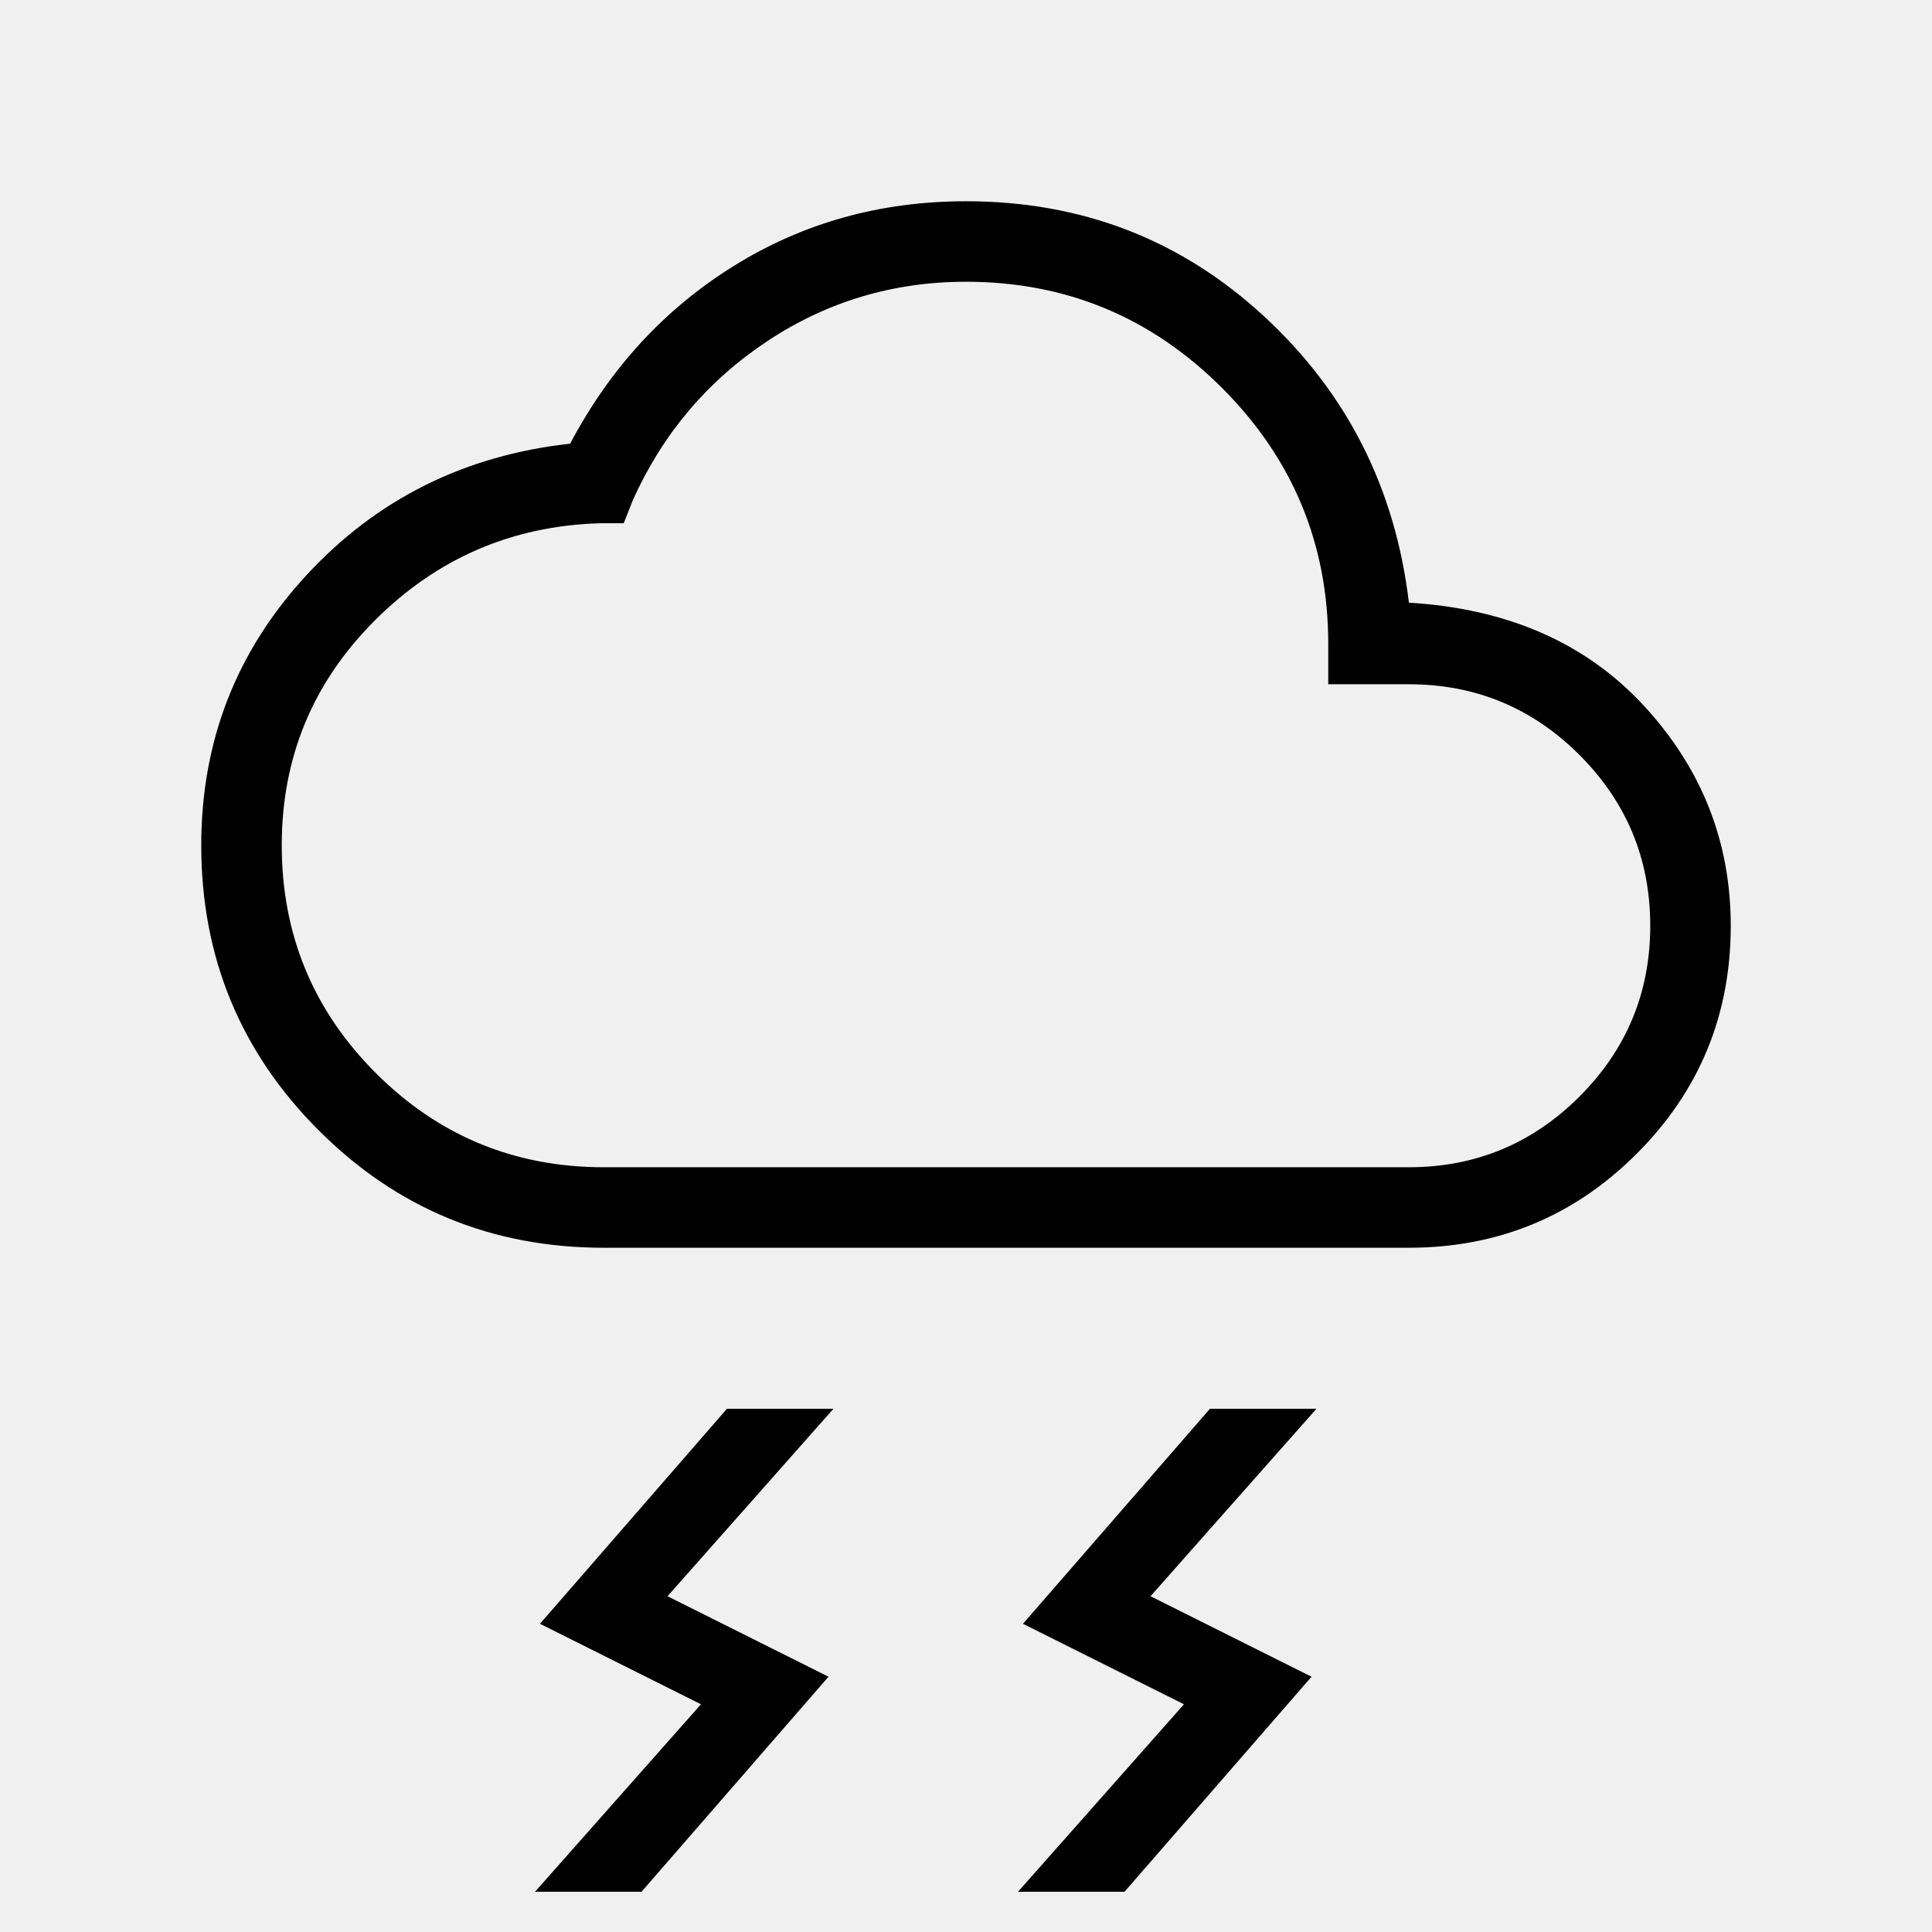
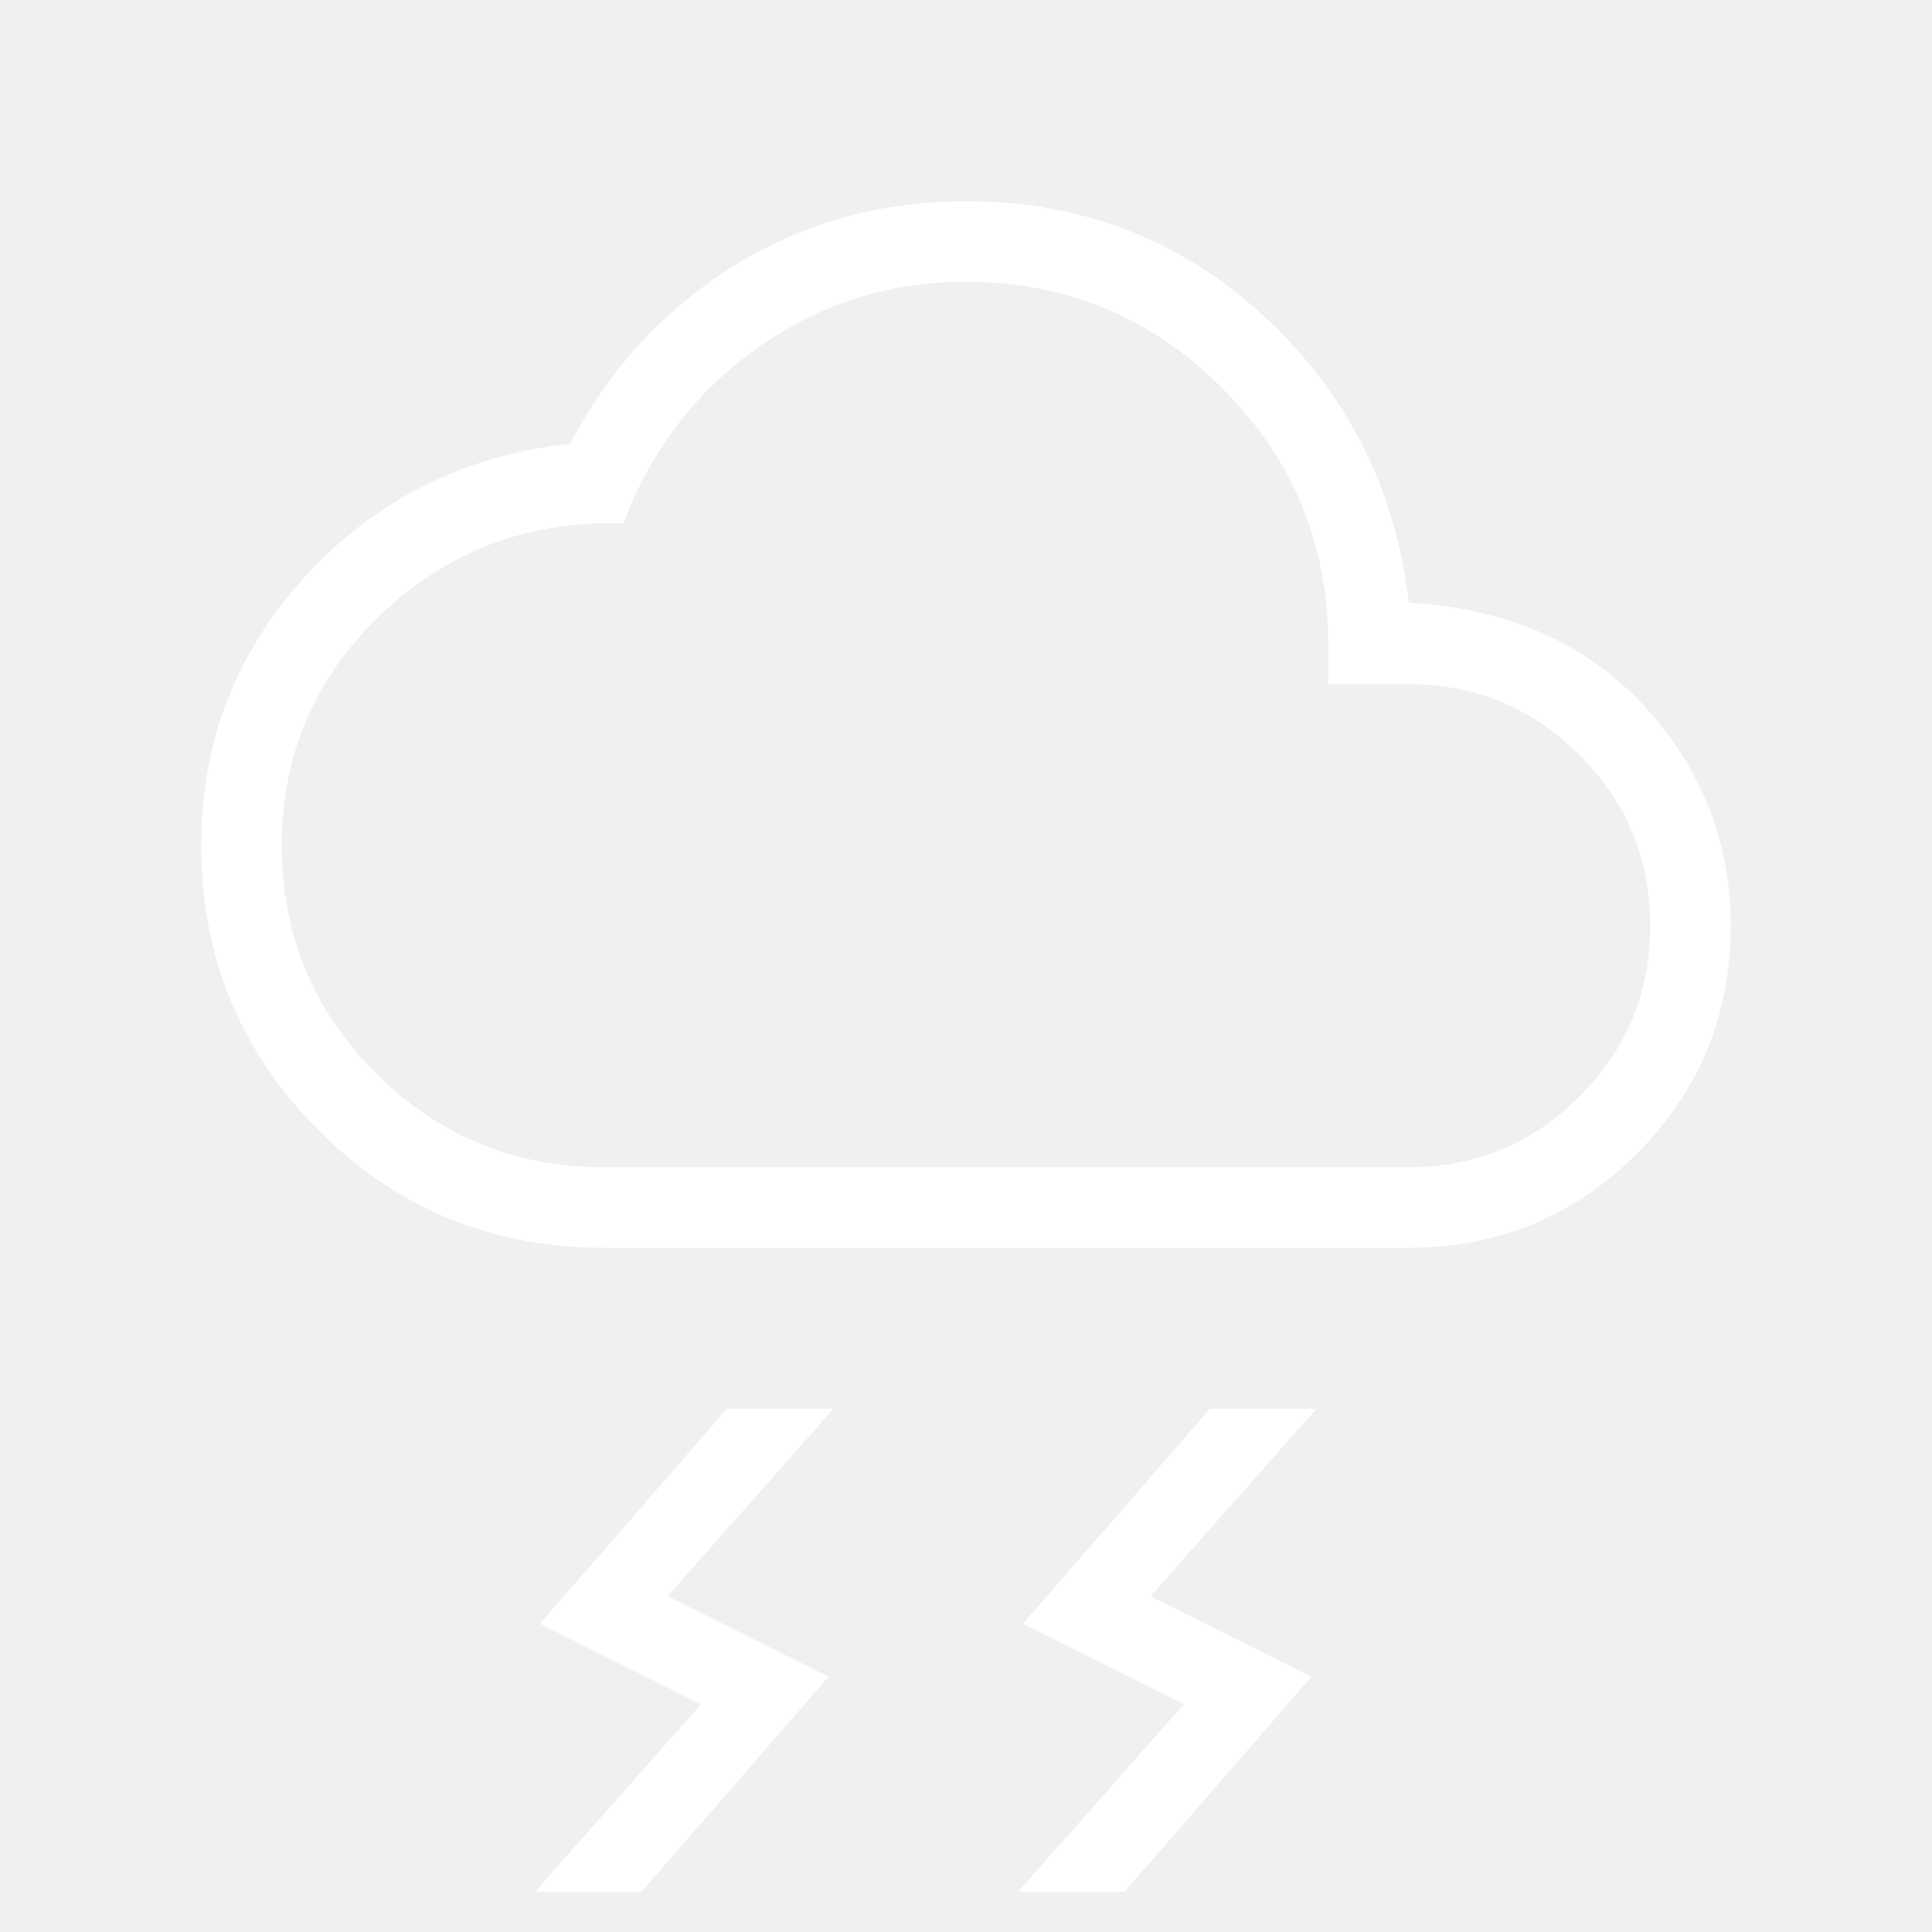
- <svg xmlns="http://www.w3.org/2000/svg" height="25" viewBox="0 -960 960 960" width="25">
+ <svg xmlns="http://www.w3.org/2000/svg" fill="#fff" height="25" viewBox="0 -960 960 960" width="25">
  <path d="m505.85-20 82.46-93.15-80-40L601.23-260h52.92l-82.46 93.15 80 40L558.77-20h-52.92Zm-240 0 82.46-93.15-80-40L361.23-260h52.92l-82.46 93.15 80 40L318.77-20h-52.92ZM300-340q-83.31 0-141.65-58.35Q100-456.69 100-540q0-77.62 52.31-134.23 52.31-56.62 131-65.31 29.69-56.23 81.34-88.34Q416.31-860 480-860q86.15 0 148.04 57.12 61.88 57.11 72.04 142.34 73.61 4.46 116.77 51.23Q860-562.54 860-500q0 66.54-46.73 113.27Q766.54-340 700-340H300Zm0-40h400q49.69 0 84.85-35.15Q820-450.31 820-500t-35.15-84.85Q749.69-620 700-620h-40v-20q0-74.46-52.77-127.23Q554.46-820 480-820q-54.15 0-98.65 29.46-44.5 29.46-66.81 78.85L309.92-700H298q-65.46 2-111.73 48.27Q140-605.46 140-540q0 66.46 46.77 113.23Q233.54-380 300-380Zm180-220Z" />
</svg>
